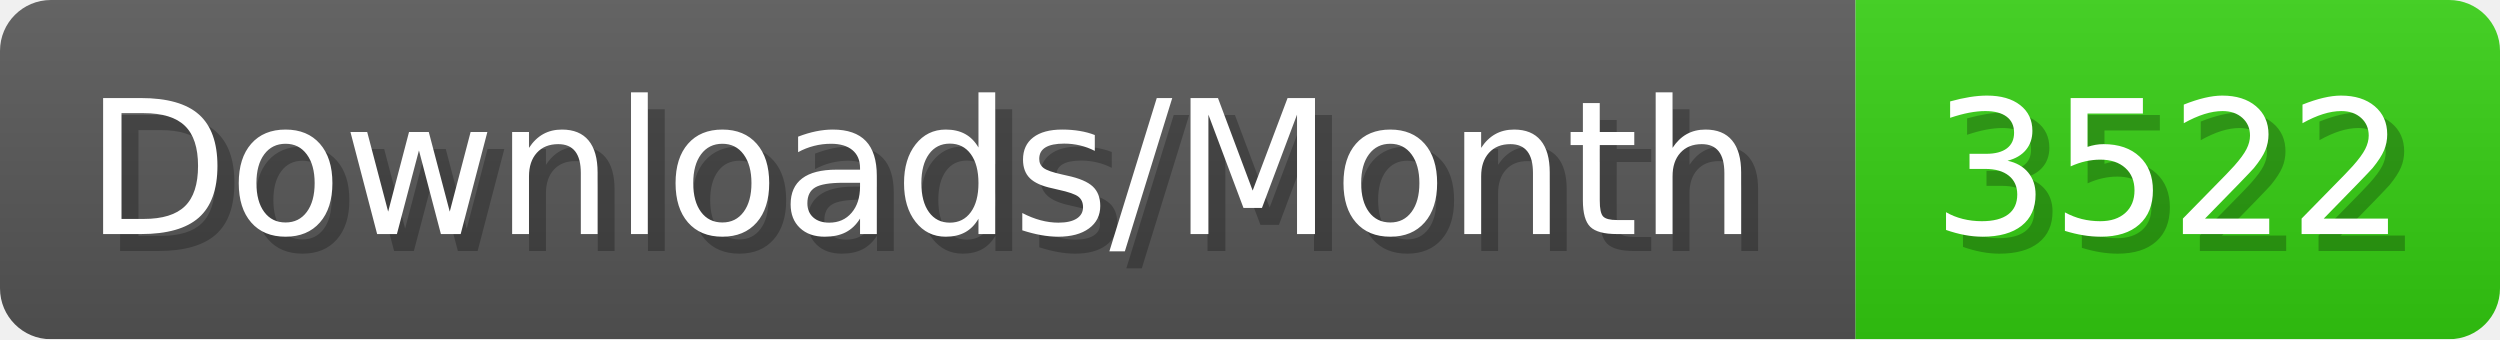
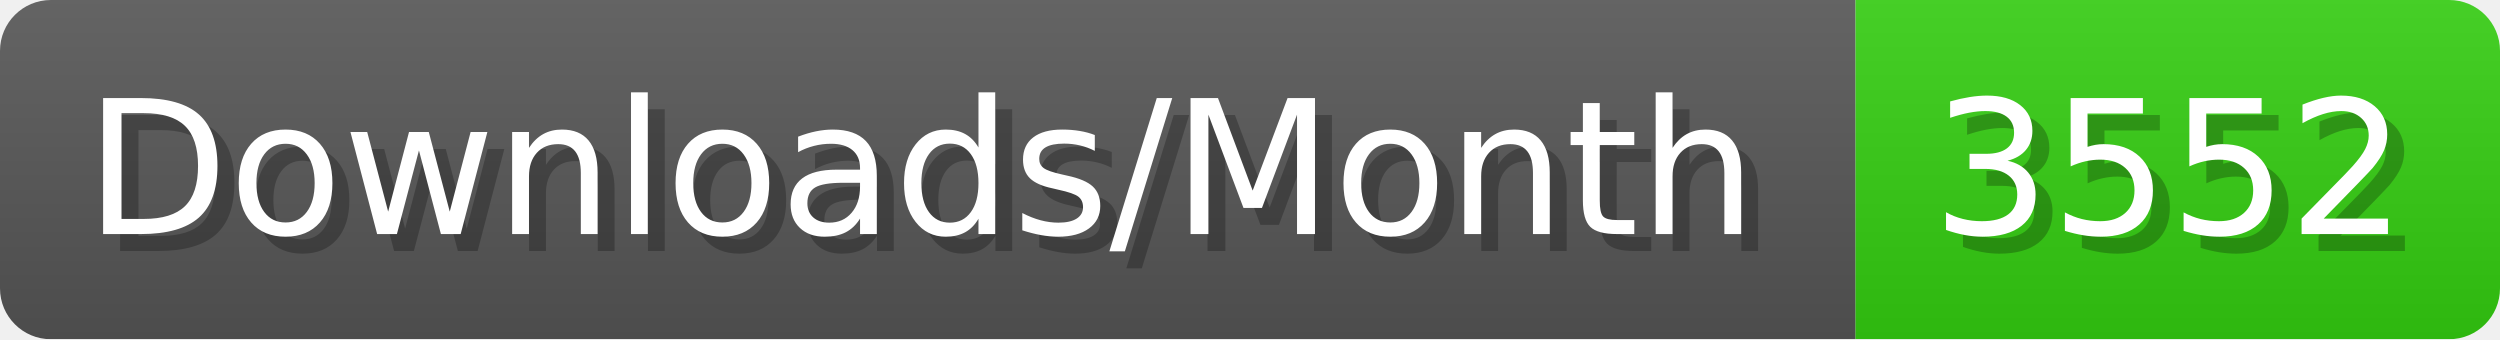
- <svg xmlns="http://www.w3.org/2000/svg" width="147.4" height="20" viewBox="0 0 1474 200" role="img" aria-label="Downloads/Month: 3522">
+ <svg xmlns="http://www.w3.org/2000/svg" width="147.4" height="20" viewBox="0 0 1474 200" role="img" aria-label="Downloads/Month: 3552">
  <linearGradient id="YlXUI" x2="0" y2="100%">
    <stop offset="0" stop-opacity=".1" stop-color="#EEE" />
    <stop offset="1" stop-opacity=".1" />
  </linearGradient>
  <mask id="JHhop">
    <rect width="1474" height="200" rx="30" fill="#FFF" />
  </mask>
  <g mask="url(#JHhop)">
    <rect width="1094" height="200" fill="#555" />
    <rect width="380" height="200" fill="#3C1" x="1094" />
    <rect width="1474" height="200" fill="url(#YlXUI)" />
  </g>
  <g aria-hidden="true" fill="#fff" text-anchor="start" font-family="Verdana,DejaVu Sans,sans-serif" font-size="110">
    <text x="60" y="148" textLength="994" fill="#000" opacity="0.25">Downloads/Month</text>
    <text x="50" y="138" textLength="994">Downloads/Month</text>
-     <text x="1149" y="148" textLength="280" fill="#000" opacity="0.25">3522</text>
-     <text x="1139" y="138" textLength="280">3522</text>
+     <text x="1149" y="148" textLength="280" fill="#000" opacity="0.25">3552</text>
+     <text x="1139" y="138" textLength="280">3552</text>
  </g>
</svg>
